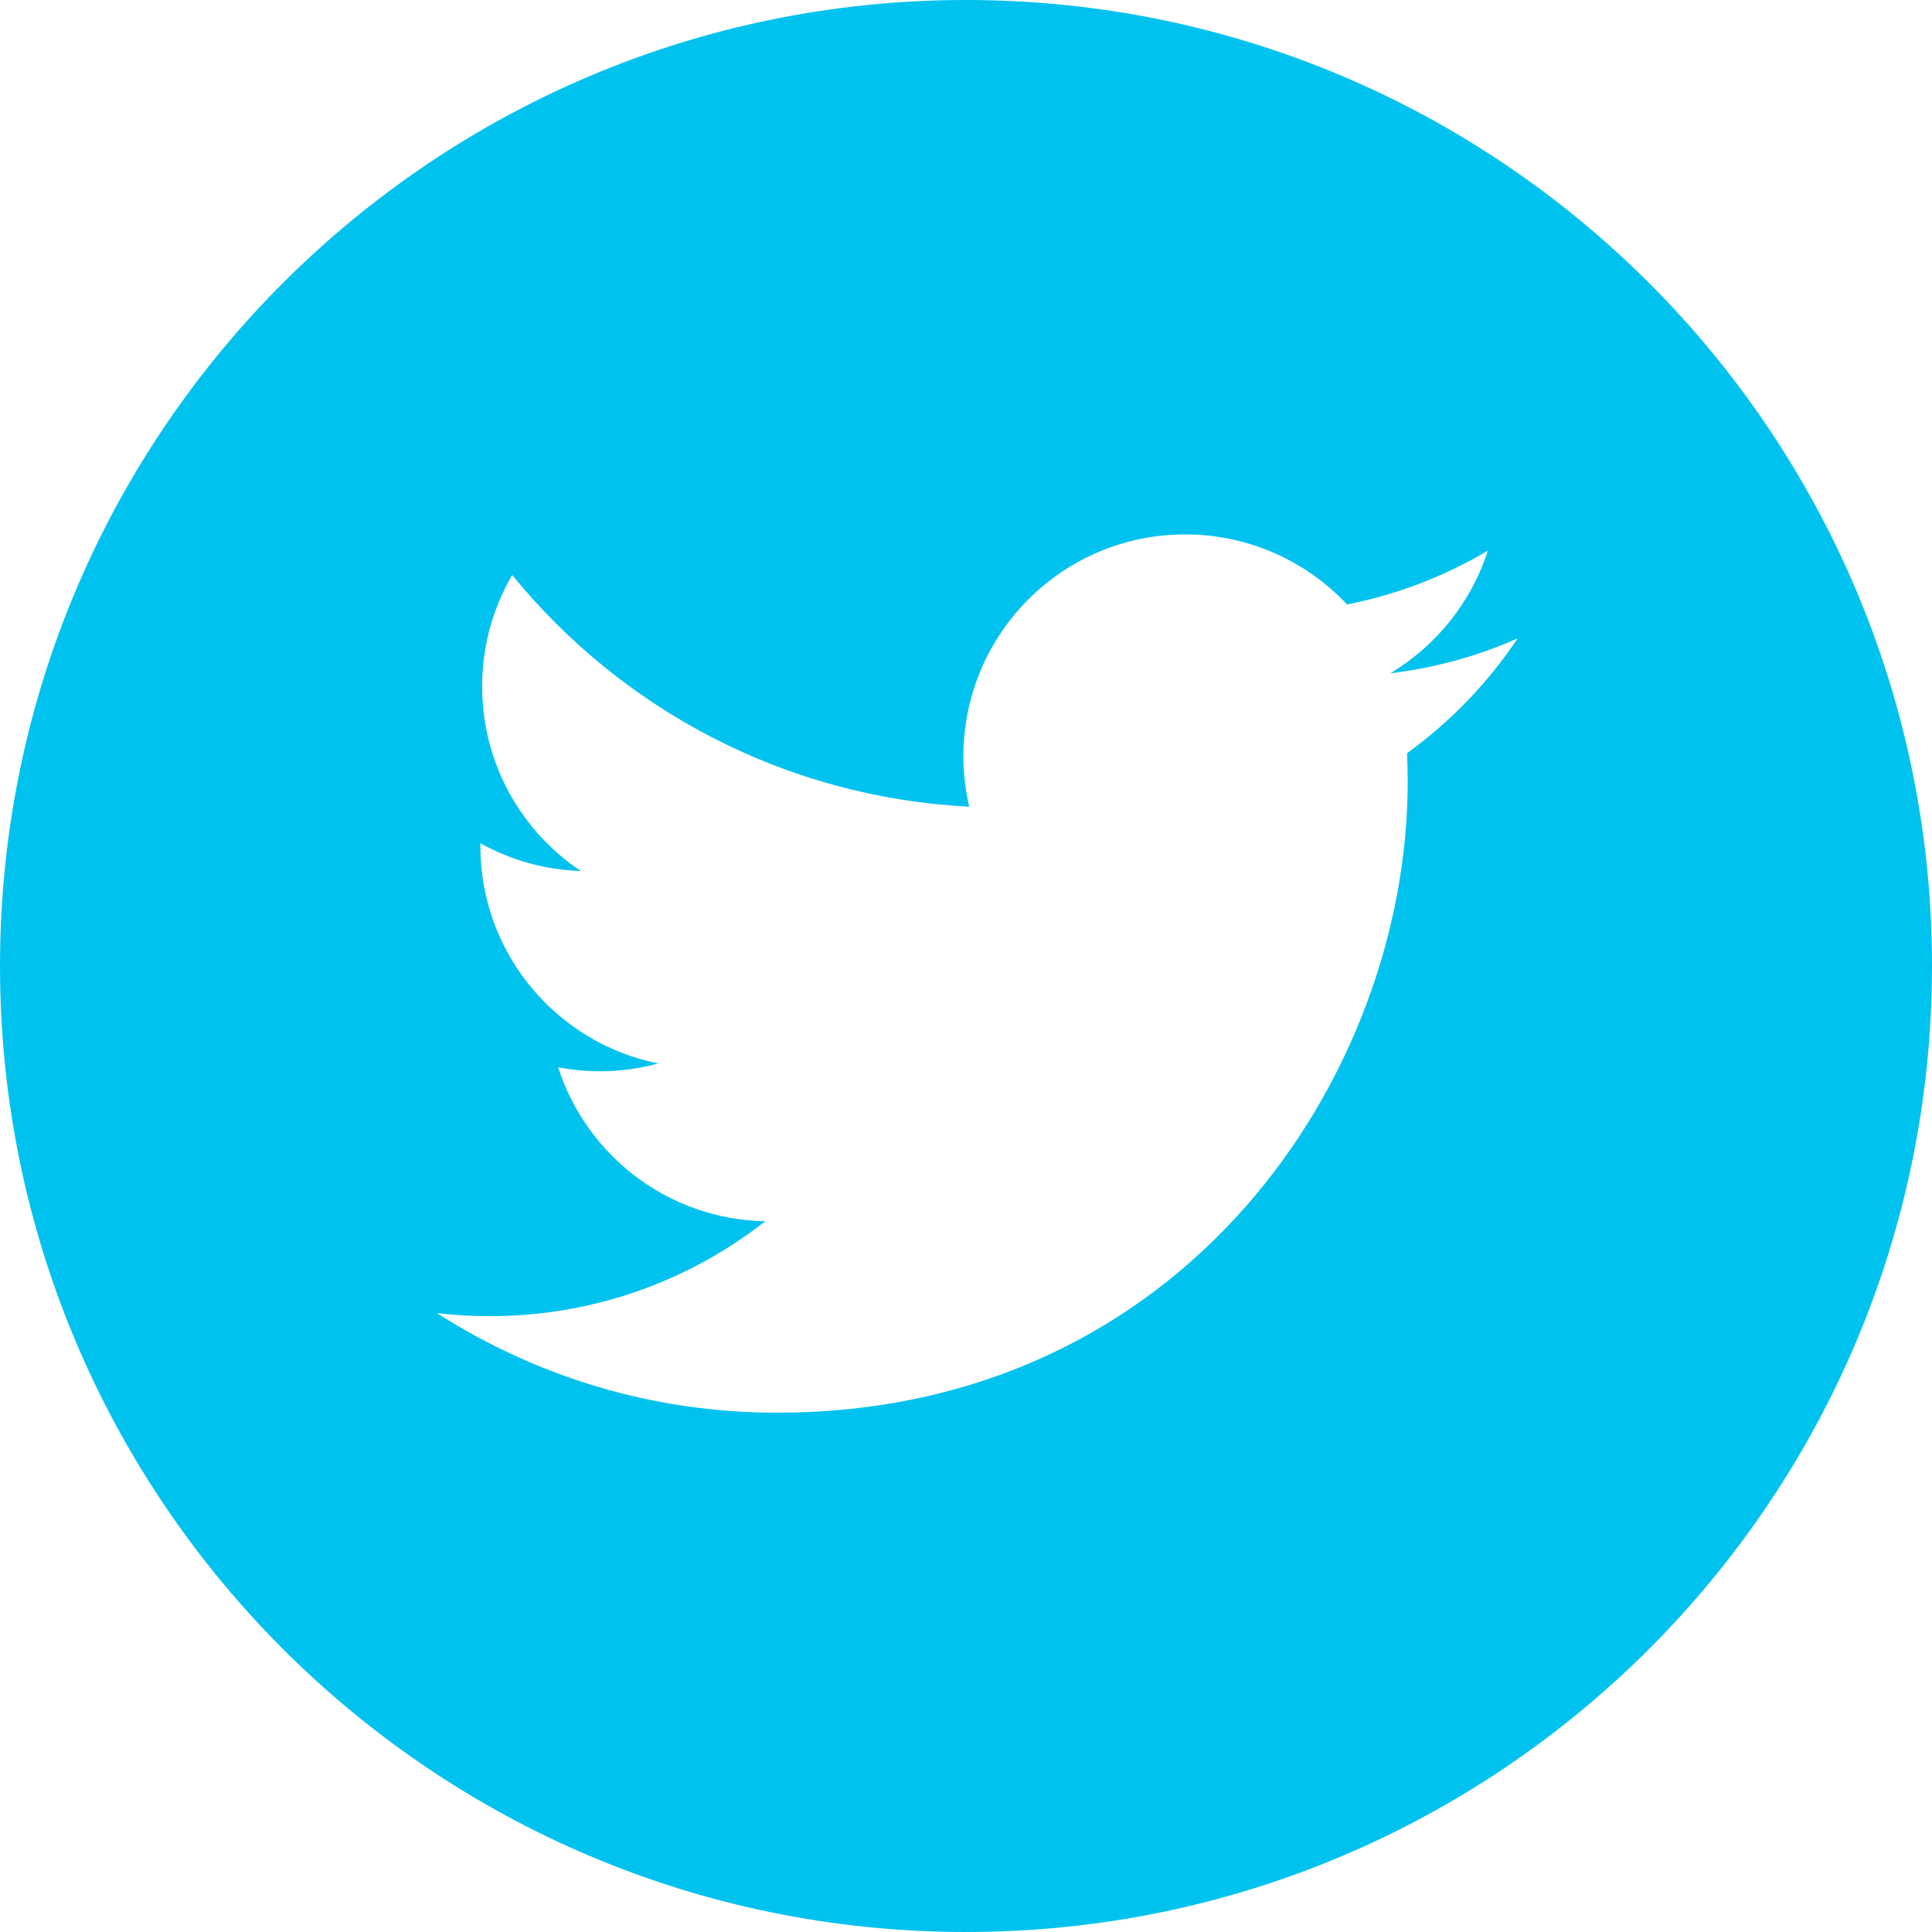
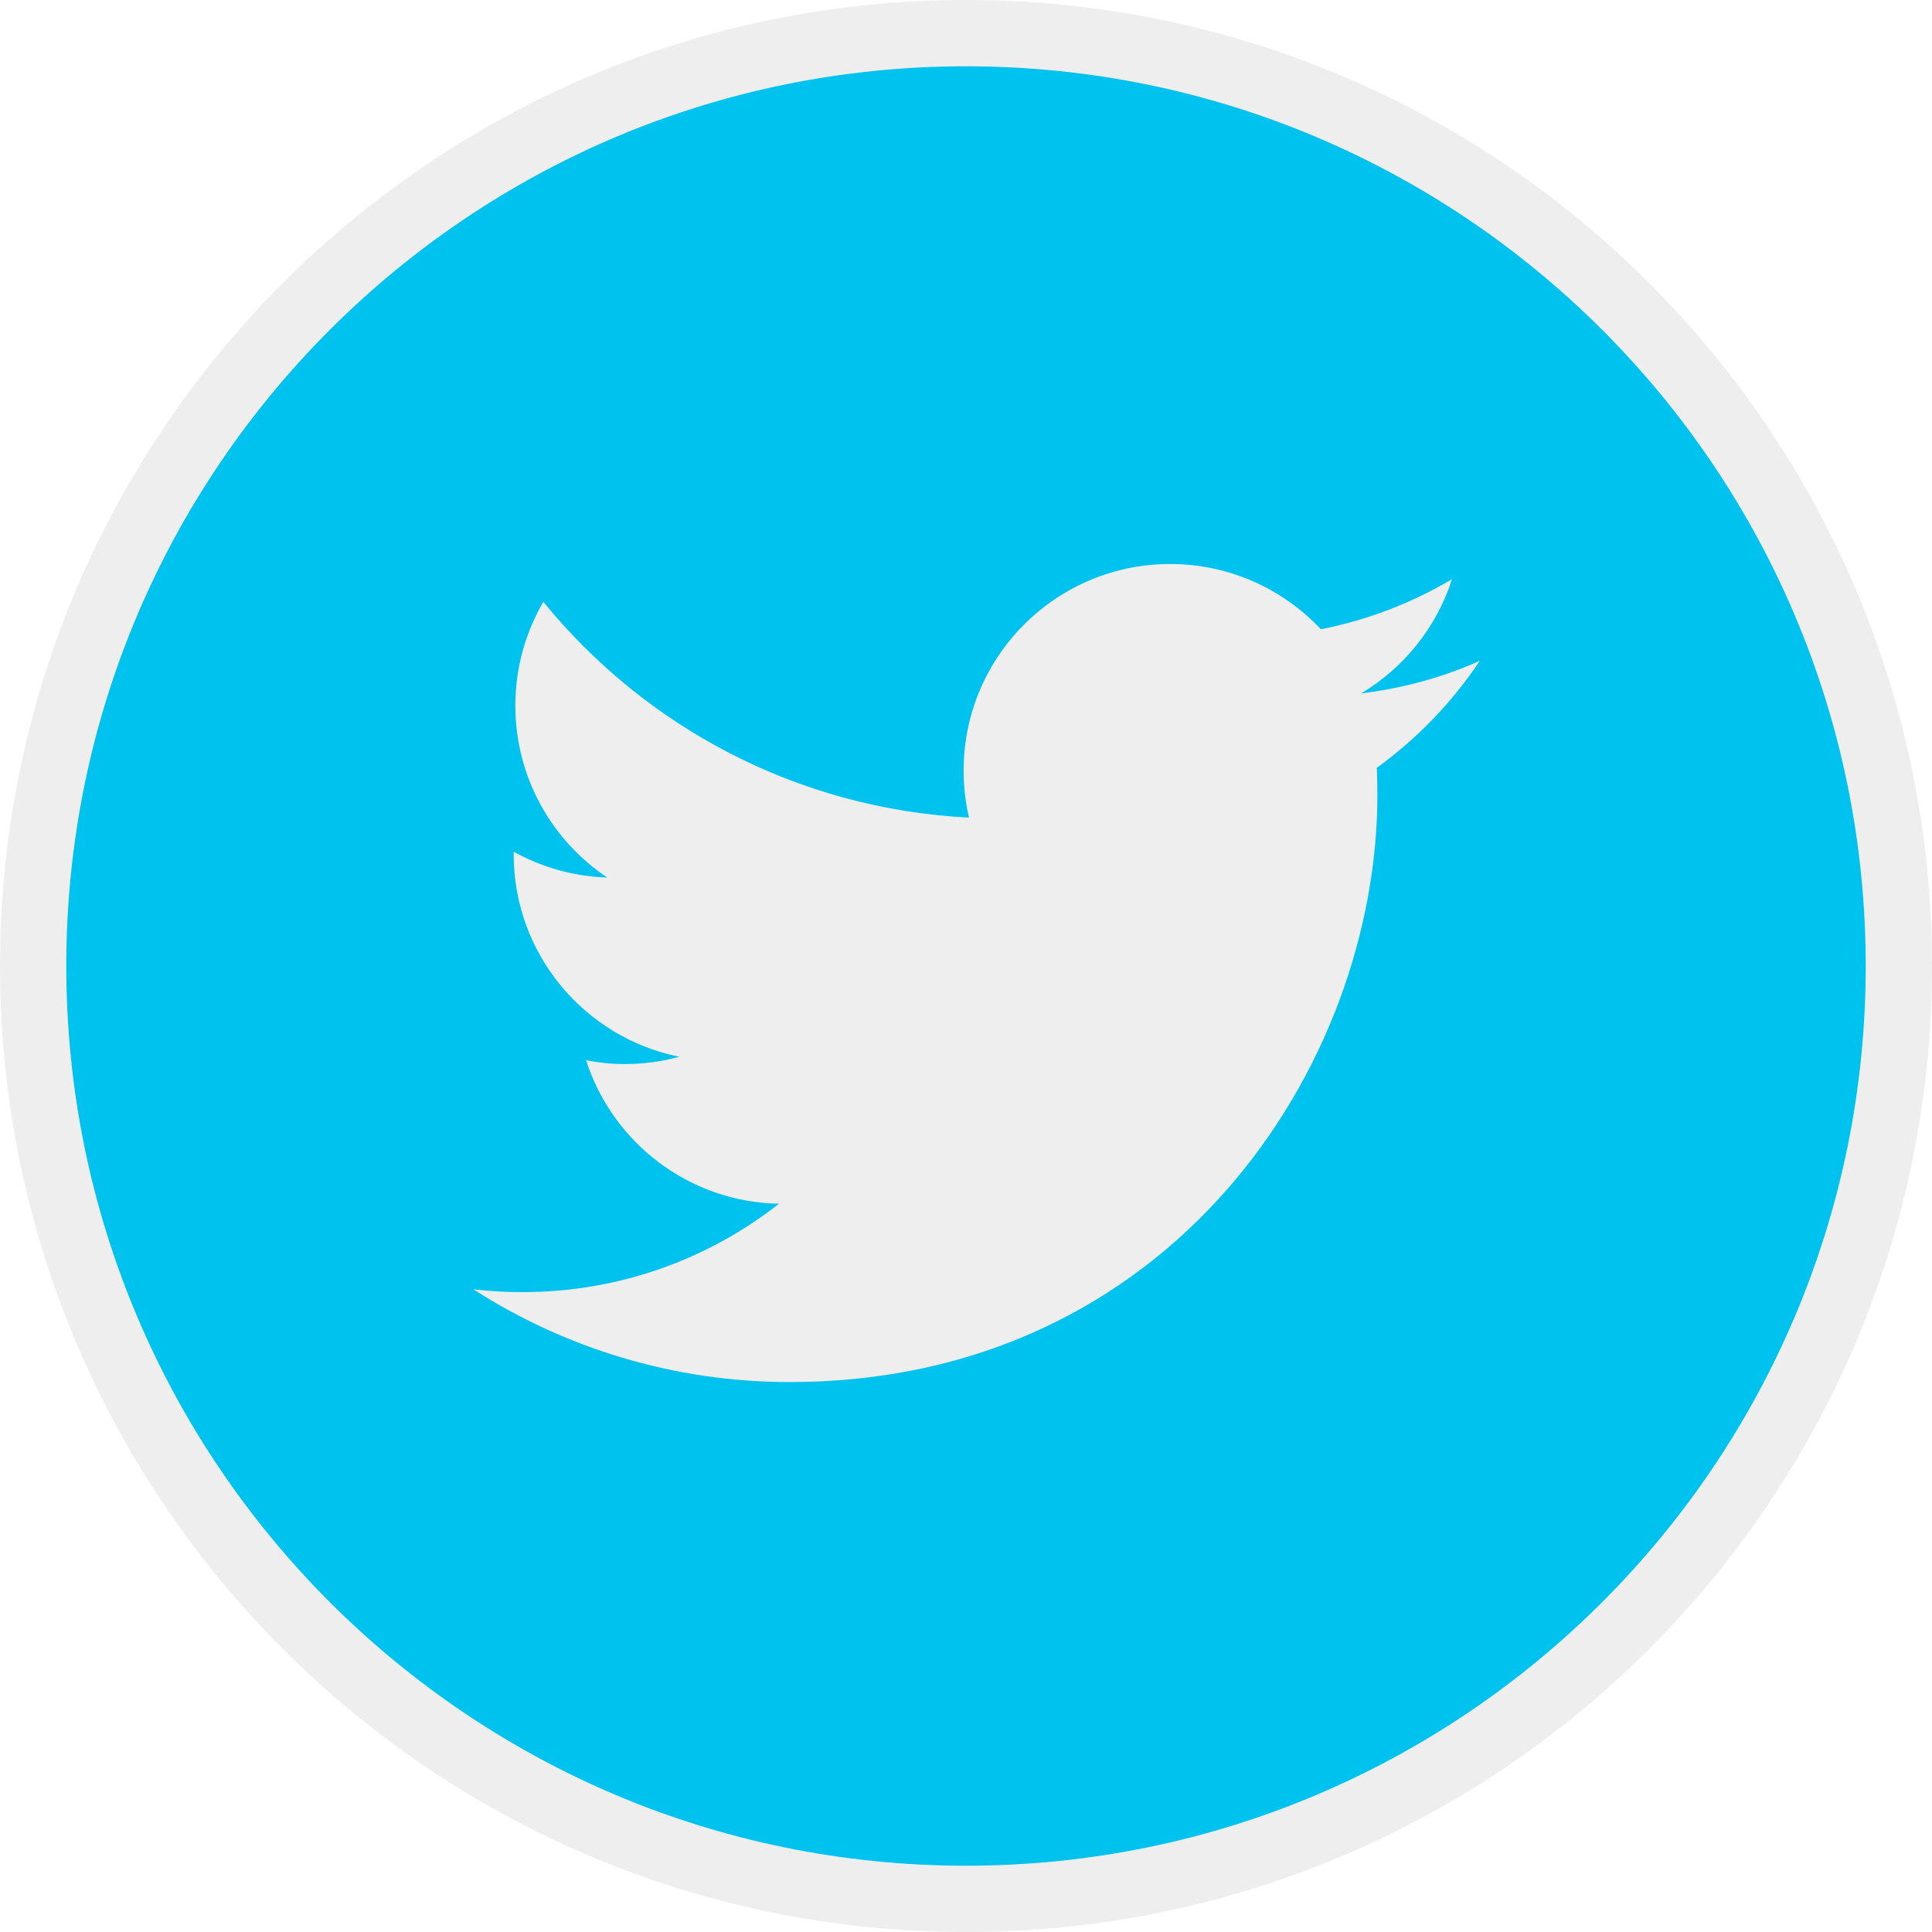
- <svg xmlns="http://www.w3.org/2000/svg" height="512pt" fill="#00C2EF" viewBox="0 0 512 512" width="512pt">
-   <path d="m256 0c-141.363 0-256 114.637-256 256s114.637 256 256 256 256-114.637 256-256-114.637-256-256-256zm116.887 199.602c.113 2.52.168 5.051.168 7.594 0 77.645-59.102 167.18-167.184 167.184h.004-.004c-33.184 0-64.062-9.727-90.066-26.395 4.598.543 9.277.812 14.016.812 27.531 0 52.867-9.391 72.98-25.152-25.723-.477-47.41-17.465-54.895-40.812 3.582.688 7.266 1.062 11.043 1.062 5.363 0 10.559-.723 15.496-2.07-26.887-5.383-47.141-29.145-47.141-57.598 0-.266 0-.504.008-.75 7.918 4.402 16.973 7.051 26.613 7.348-15.777-10.527-26.148-28.523-26.148-48.91 0-10.766 2.91-20.852 7.957-29.535 28.977 35.555 72.281 58.938 121.117 61.395-1.008-4.305-1.527-8.789-1.527-13.398 0-32.438 26.316-58.754 58.766-58.754 16.902 0 32.168 7.145 42.891 18.566 13.387-2.641 25.957-7.531 37.312-14.262-4.395 13.715-13.707 25.223-25.84 32.5 11.887-1.422 23.215-4.574 33.742-9.254-7.863 11.785-17.836 22.137-29.309 30.43zm0 0" />
+ <svg xmlns="http://www.w3.org/2000/svg" height="549.715pt" fill="#00c2ef" viewBox="0 0 549.715 549.715" width="549.715pt" version="1.1" id="svg826">
+   <defs id="defs830" />
+   <circle style="fill:#eeeeee;fill-opacity:1;fill-rule:evenodd;stroke-width:2.637" id="path934" cx="274.858" cy="274.858" r="274.858" />
+   <path d="m 274.858,18.858 c -141.363,0 -256,114.637 -256,256 0,141.363 114.637,256 256,256 141.363,0 256,-114.637 256,-256 0,-141.363 -114.637,-256 -256,-256 z M 391.744,218.459 c 0.113,2.52 0.168,5.051 0.168,7.594 0,77.645 -59.102,167.18 -167.184,167.184 h 0.004 -0.004 c -33.184,0 -64.062,-9.727 -90.066,-26.395 4.598,0.543 9.277,0.812 14.016,0.812 27.531,0 52.867,-9.391 72.98,-25.152 -25.723,-0.477 -47.41,-17.465 -54.895,-40.812 3.582,0.688 7.266,1.062 11.043,1.062 5.363,0 10.559,-0.723 15.496,-2.07 -26.887,-5.383 -47.141,-29.145 -47.141,-57.598 0,-0.266 0,-0.504 0.008,-0.75 7.918,4.402 16.973,7.051 26.613,7.348 -15.777,-10.527 -26.148,-28.523 -26.148,-48.91 0,-10.766 2.91,-20.852 7.957,-29.535 28.977,35.555 72.281,58.938 121.117,61.395 -1.008,-4.305 -1.527,-8.789 -1.527,-13.398 0,-32.438 26.316,-58.754 58.766,-58.754 16.902,0 32.168,7.145 42.891,18.566 13.387,-2.641 25.957,-7.531 37.312,-14.262 -4.395,13.715 -13.707,25.223 -25.84,32.5 11.887,-1.422 23.215,-4.574 33.742,-9.254 -7.863,11.785 -17.836,22.137 -29.309,30.43 z m 0,0" id="path824" />
</svg>
